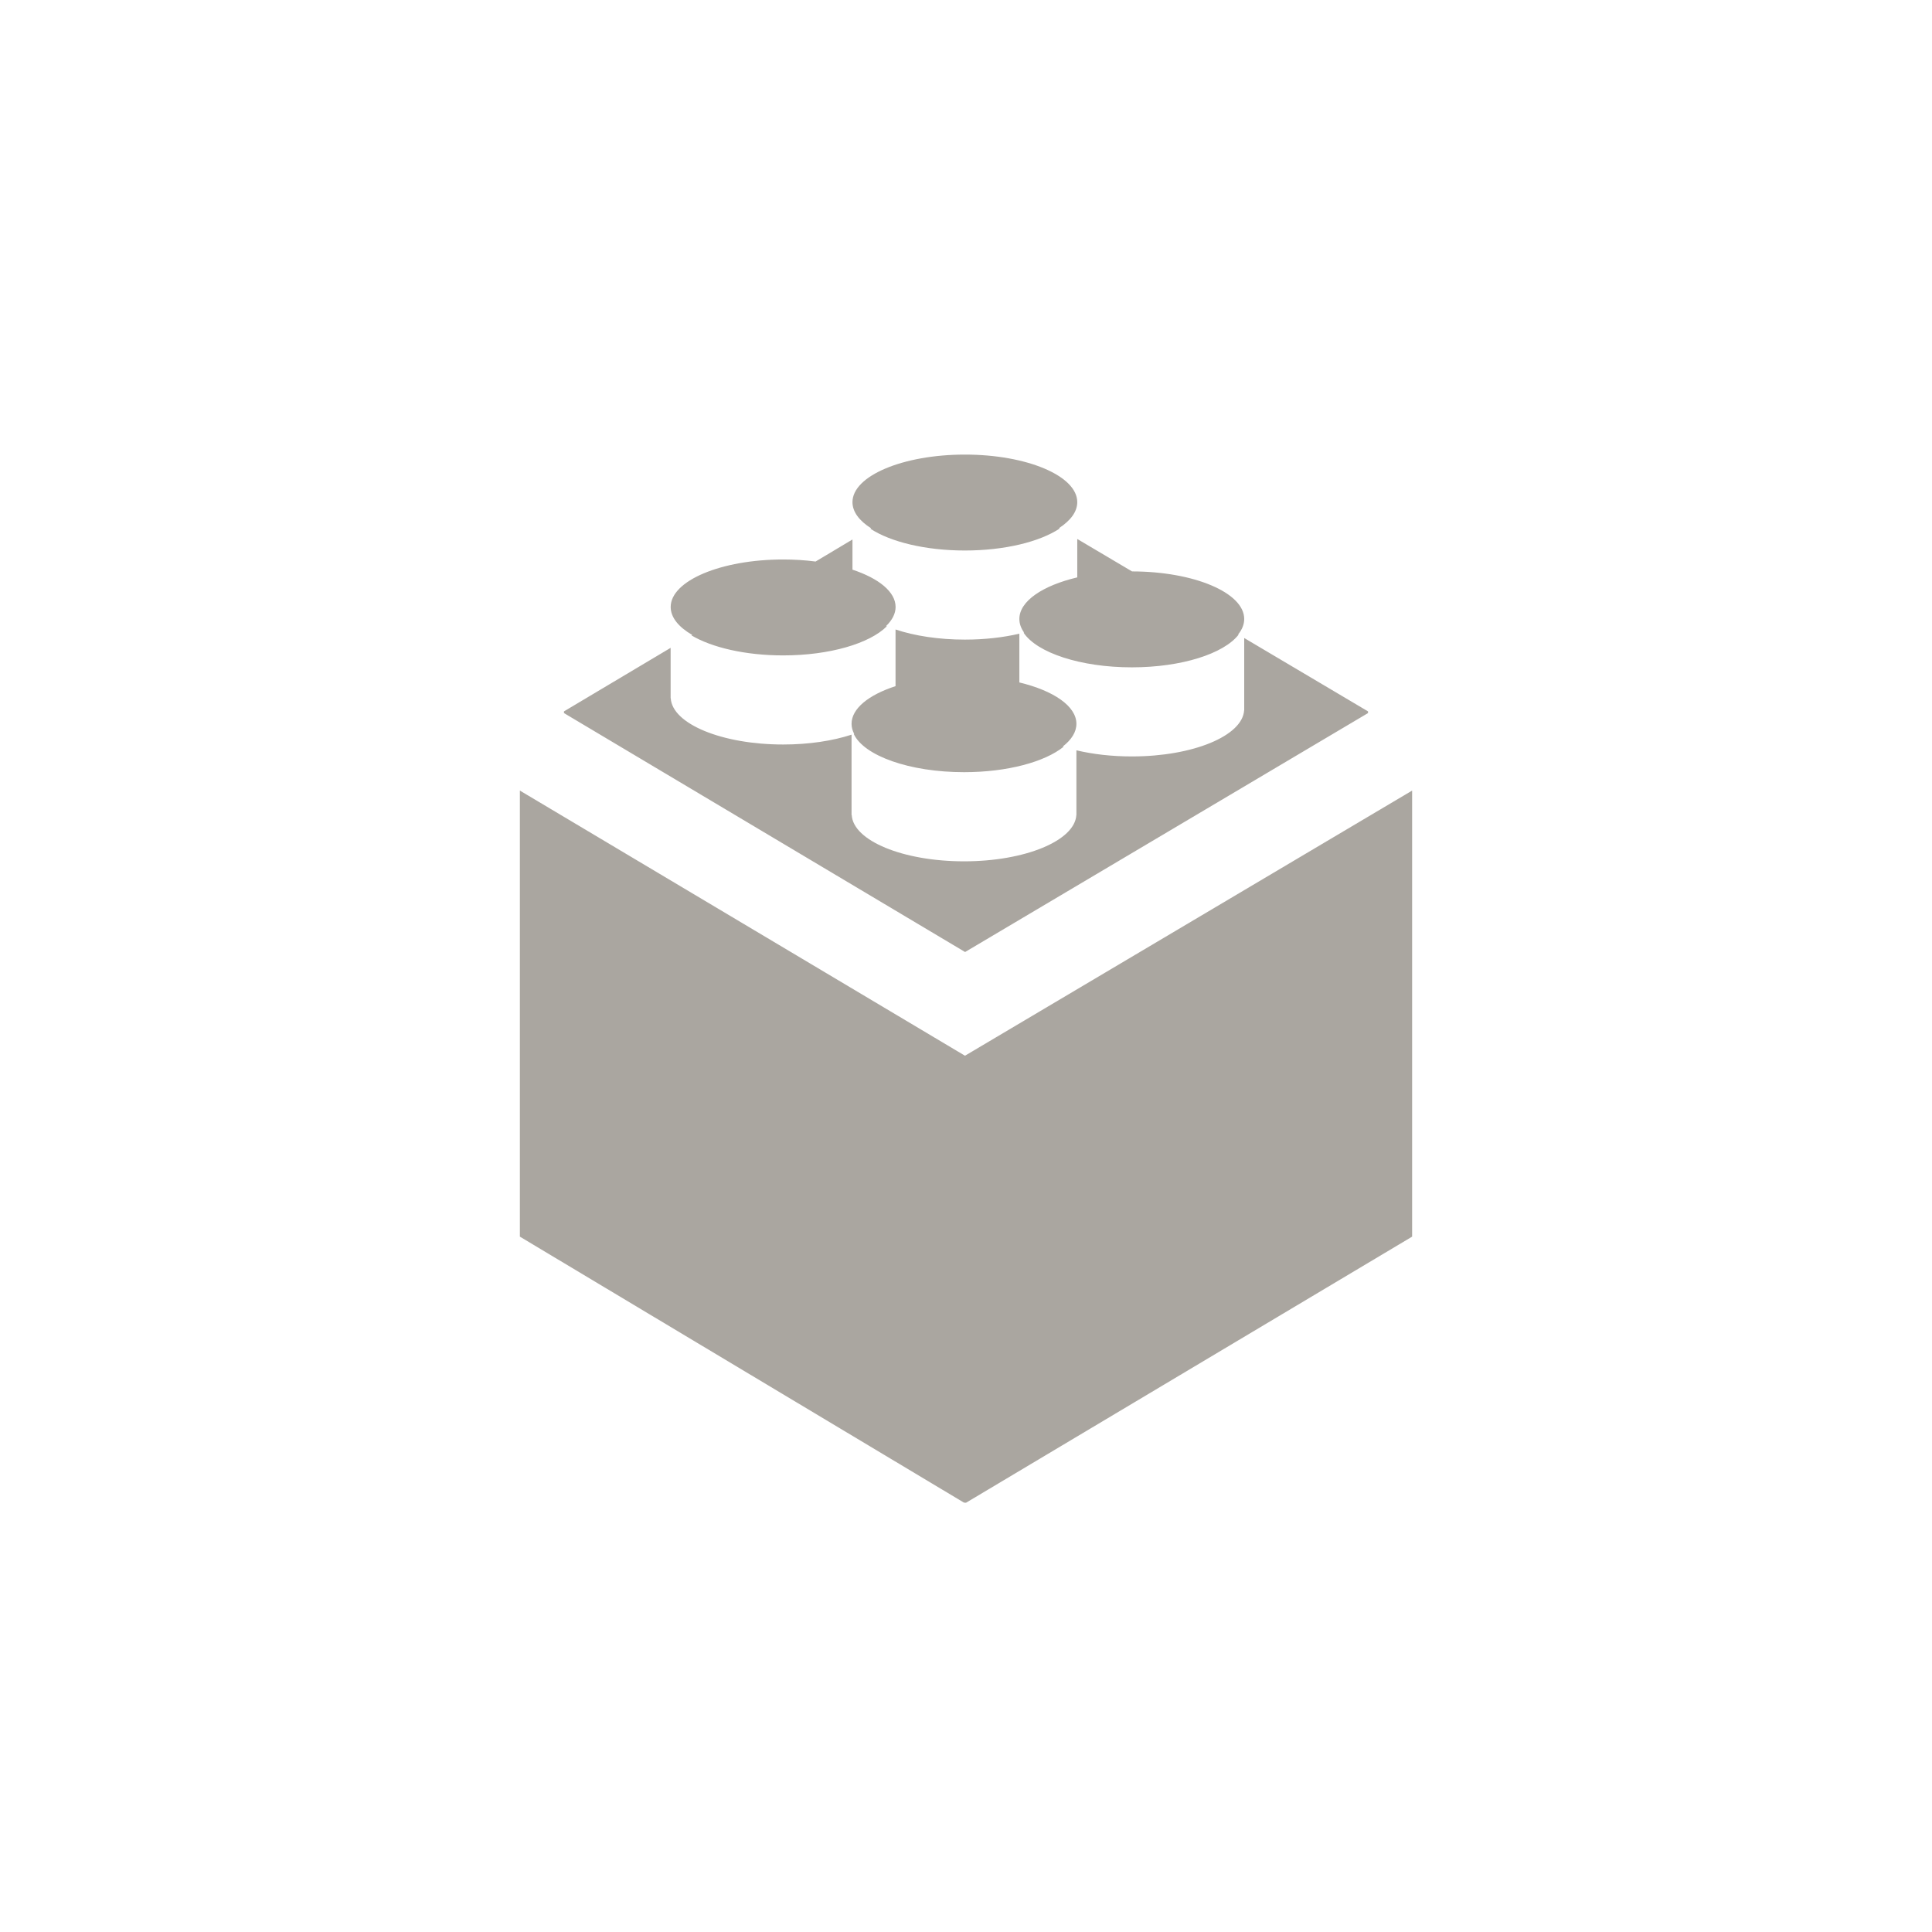
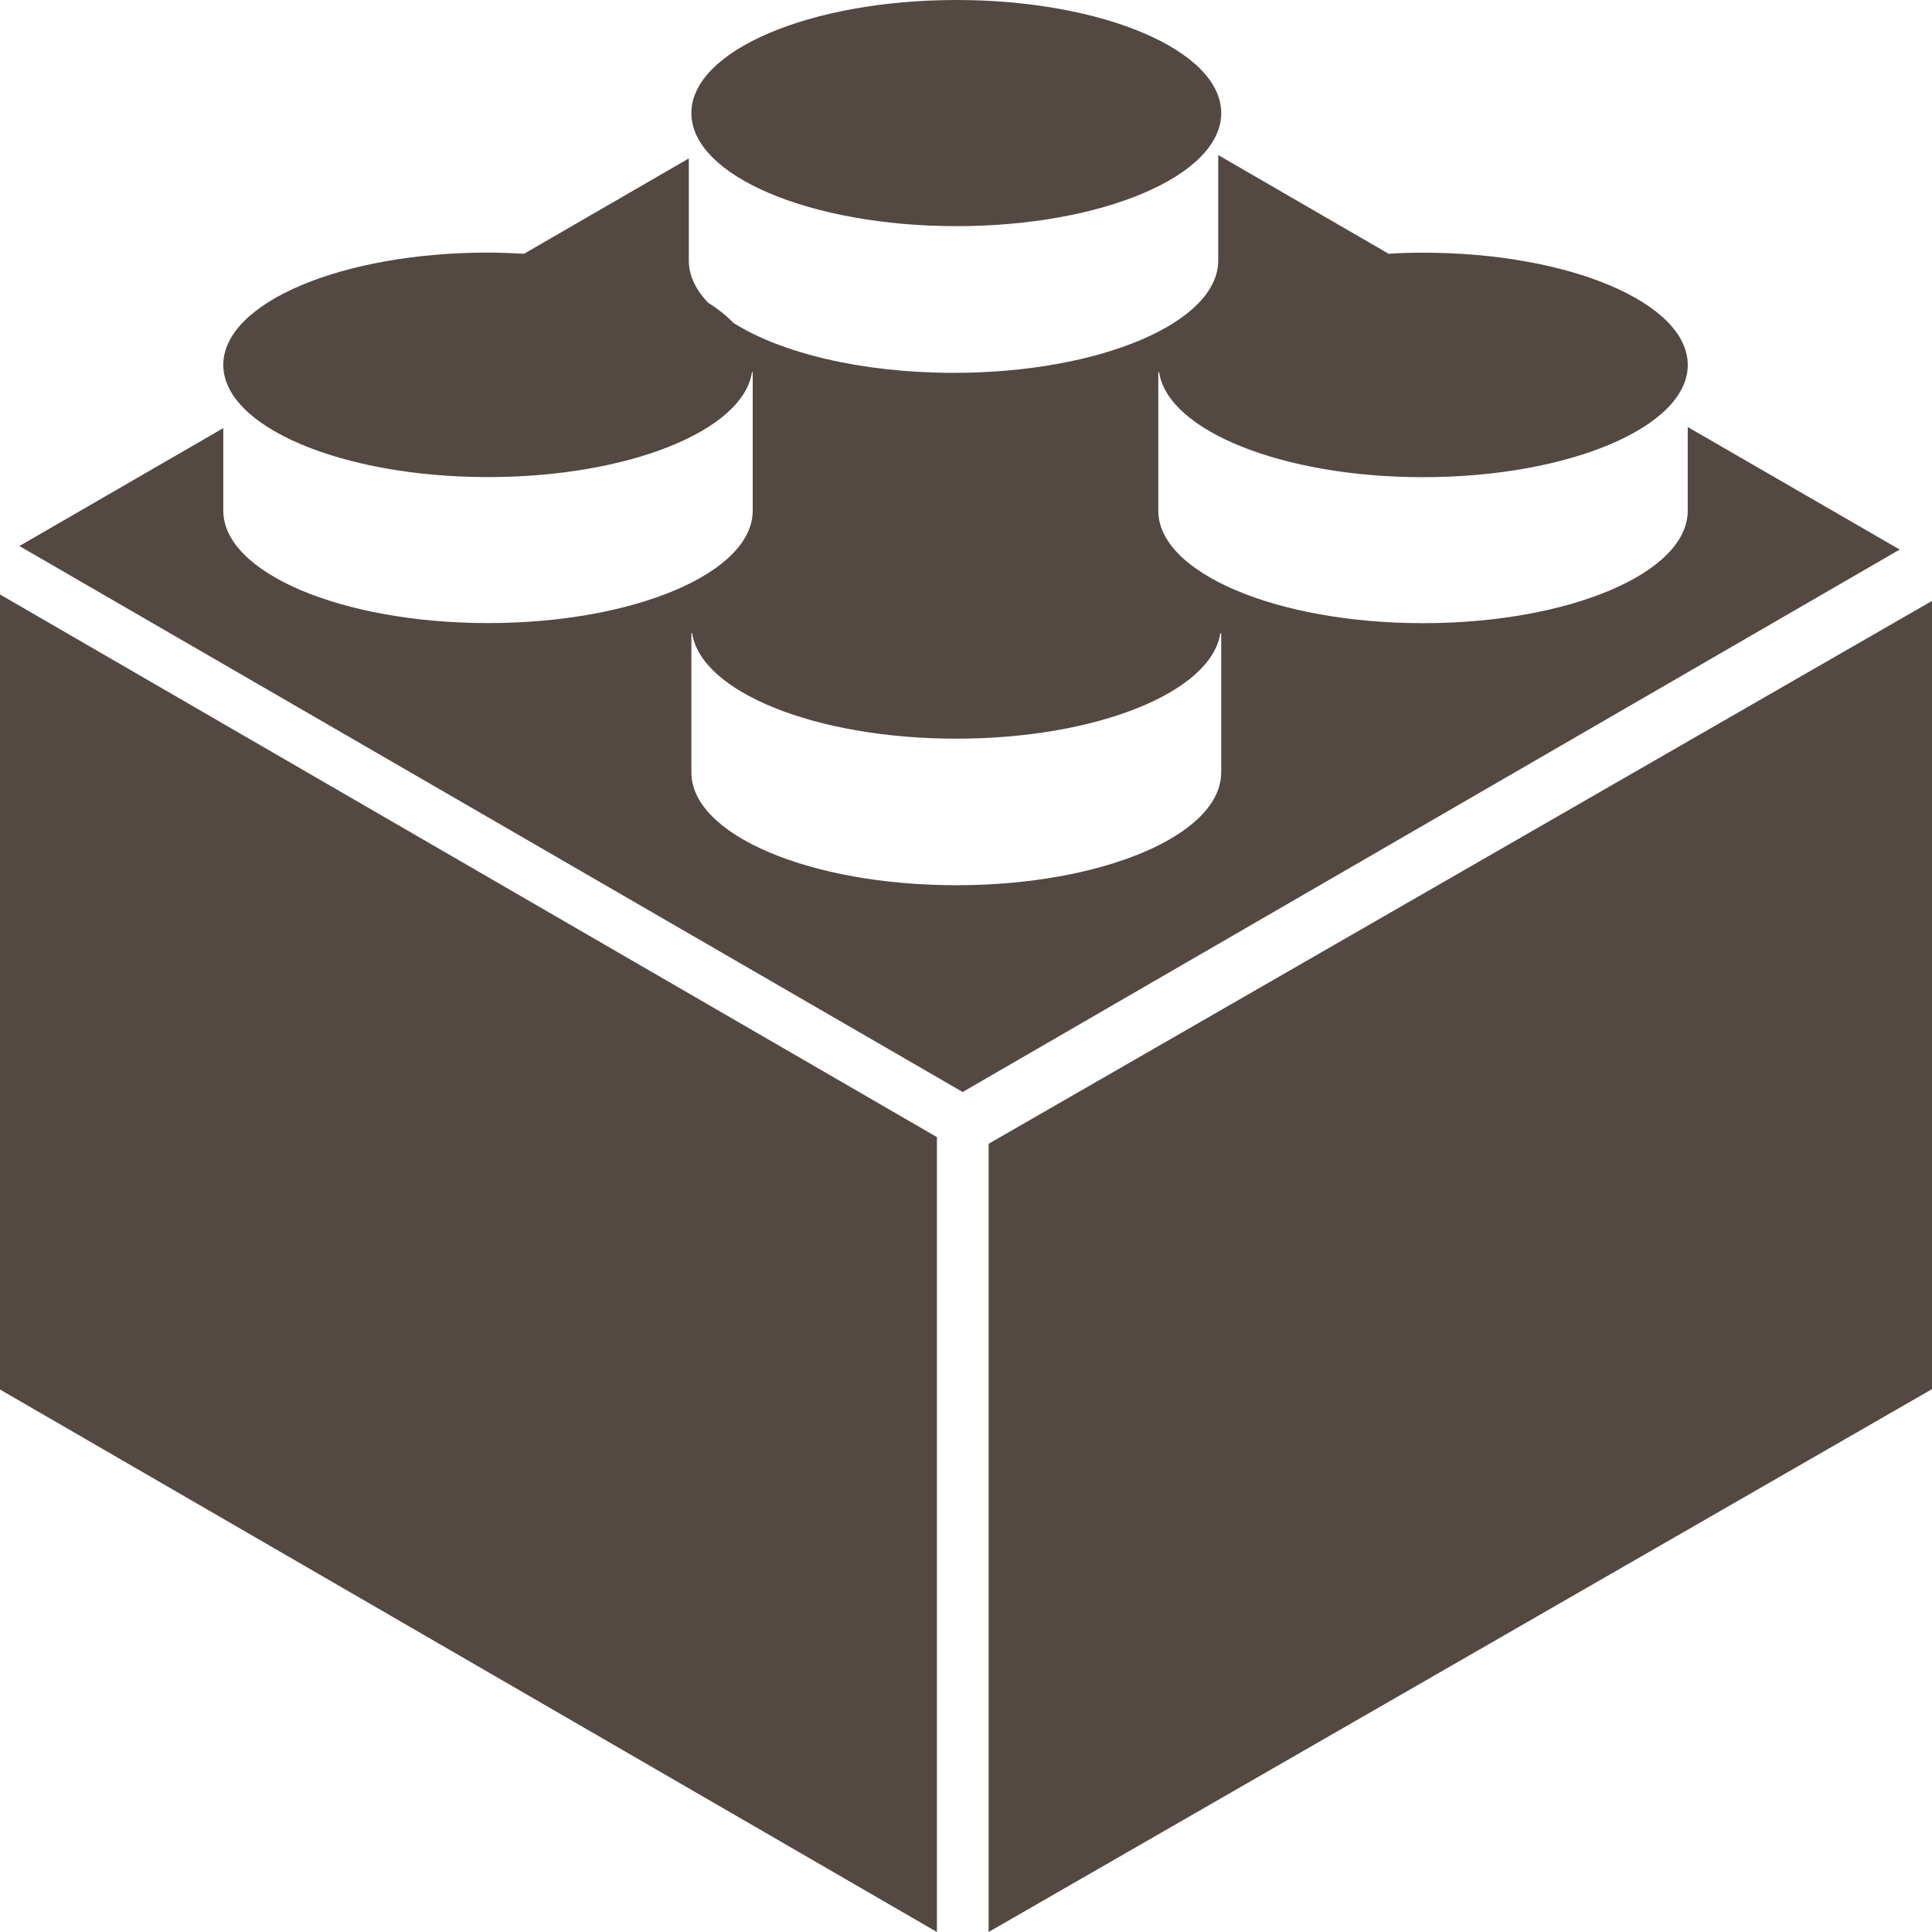
- <svg xmlns="http://www.w3.org/2000/svg" width="34px" height="34px" viewBox="0 0 34 34" version="1.1">
-   <defs />
-   <g id="Symbols" stroke="none" stroke-width="1" fill="none" fill-rule="evenodd">
-     <g id="icons/widgets" fill="#AAA6A0">
-       <path d="M18.958,9.485 L18.958,9.485 L19.922,10.056 C21.013,10.057 21.896,10.431 21.896,10.893 C21.896,10.988 21.859,11.079 21.79,11.164 L21.797,11.169 C21.538,11.503 20.795,11.744 19.919,11.744 C19.011,11.744 18.247,11.486 18.013,11.134 C18.017,11.133 18.019,11.132 18.022,11.132 C17.968,11.056 17.939,10.976 17.939,10.893 C17.939,10.578 18.352,10.304 18.958,10.161 L18.958,9.485 Z M21.896,11.227 L21.896,11.228 L24.075,12.519 L24.075,12.549 L16.984,16.754 L9.925,12.549 L9.925,12.519 L11.802,11.401 L11.802,12.288 L11.804,12.288 C11.831,12.74 12.707,13.102 13.782,13.102 C14.236,13.102 14.652,13.038 14.986,12.929 L14.986,14.343 L14.989,14.343 C15.014,14.795 15.89,15.158 16.966,15.158 C18.041,15.158 18.915,14.795 18.942,14.343 L18.943,14.343 L18.943,13.204 C19.231,13.273 19.564,13.312 19.919,13.312 C20.995,13.312 21.868,12.95 21.895,12.498 L21.896,12.498 L21.896,11.227 Z M18.943,12.738 C18.943,12.883 18.856,13.018 18.705,13.136 C18.71,13.137 18.714,13.139 18.718,13.141 C18.388,13.408 17.727,13.589 16.966,13.589 C16.005,13.589 15.204,13.3 15.025,12.917 C15.027,12.916 15.03,12.916 15.032,12.915 C15.002,12.858 14.986,12.798 14.986,12.738 C14.986,12.468 15.289,12.228 15.76,12.075 L15.76,11.078 C16.096,11.19 16.519,11.256 16.981,11.256 C17.33,11.256 17.655,11.218 17.939,11.152 L17.939,12.01 C18.539,12.154 18.943,12.426 18.943,12.738 Z M12.182,11.174 L12.182,11.174 C11.944,11.036 11.803,10.867 11.803,10.682 C11.803,10.22 12.69,9.846 13.782,9.846 C13.98,9.846 14.171,9.858 14.353,9.882 L15.002,9.494 L15.002,10.025 C15.464,10.178 15.761,10.415 15.761,10.682 C15.761,10.801 15.7,10.914 15.594,11.017 C15.599,11.018 15.602,11.02 15.606,11.022 C15.306,11.323 14.603,11.534 13.782,11.534 C13.116,11.534 12.528,11.395 12.169,11.182 L12.182,11.174 Z M15.331,9.298 L15.331,9.298 C15.123,9.166 15.002,9.008 15.002,8.837 C15.002,8.375 15.889,8 16.981,8 C18.073,8 18.958,8.375 18.958,8.837 C18.958,9.006 18.84,9.162 18.637,9.294 L18.649,9.301 C18.298,9.534 17.681,9.688 16.981,9.688 C16.284,9.688 15.671,9.536 15.318,9.305 L15.331,9.298 Z M16.982,18.579 L24.851,13.913 L24.851,21.763 L17,26.446 L16.963,26.443 L9.149,21.763 L9.149,13.913 L16.982,18.579 Z" id="widgets-icon" />
-     </g>
-   </g>
+ <svg xmlns="http://www.w3.org/2000/svg" width="300" height="300" viewBox="0 0 300 300">
+   <path fill="#544843" d="M0,215.762 L145.485,300 L145.485,176.568 L0,92.308 L0,215.762 L0,215.762 Z M262.069,66.305 L262.069,79.309 C262.069,88.951 243.673,96.766 220.95,96.766 C198.256,96.766 179.861,88.952 179.861,79.309 L179.861,57.798 L179.988,57.798 C181.368,66.884 199.149,74.097 220.957,74.097 C243.68,74.097 262.076,66.275 262.076,56.677 C262.076,47.028 243.68,39.236 220.957,39.236 C219.142,39.236 217.365,39.296 215.625,39.401 L189.167,24.08 L189.167,40.447 C189.167,50.089 170.794,57.896 148.078,57.896 C133.814,57.896 121.245,54.812 113.858,50.119 C112.809,49.029 111.519,47.991 109.959,47.006 C108.031,44.99 106.959,42.779 106.959,40.447 L106.959,24.6 L81.379,39.402 C79.541,39.311 77.674,39.221 75.777,39.221 C53.076,39.221 34.672,47.013 34.672,56.663 C34.672,66.268 53.076,74.082 75.777,74.082 C97.585,74.082 115.388,66.877 116.768,57.784 L116.881,57.784 L116.881,79.295 C116.881,88.937 98.5,96.752 75.777,96.752 C53.076,96.752 34.672,88.937 34.672,79.295 L34.672,66.479 L3.01,84.785 L149.48,169.565 L294.983,85.334 L262.069,66.306 L262.069,66.305 Z M189.624,119.952 C189.624,129.631 171.198,137.458 148.487,137.458 C125.777,137.458 107.358,129.63 107.358,119.952 L107.358,98.328 L107.478,98.328 C108.874,107.462 126.662,114.701 148.488,114.701 C170.313,114.701 188.094,107.462 189.49,98.328 L189.632,98.328 L189.632,119.952 L189.624,119.952 Z M153.512,177.605 L153.512,300 L300,215.706 L300,93.311 L153.512,177.605 L153.512,177.605 Z M148.506,35.117 C171.242,35.117 189.632,27.259 189.632,17.559 C189.632,7.858 171.242,0 148.506,0 C125.785,0 107.358,7.866 107.358,17.559 C107.35,27.259 125.778,35.117 148.506,35.117 L148.506,35.117 Z" />
</svg>
